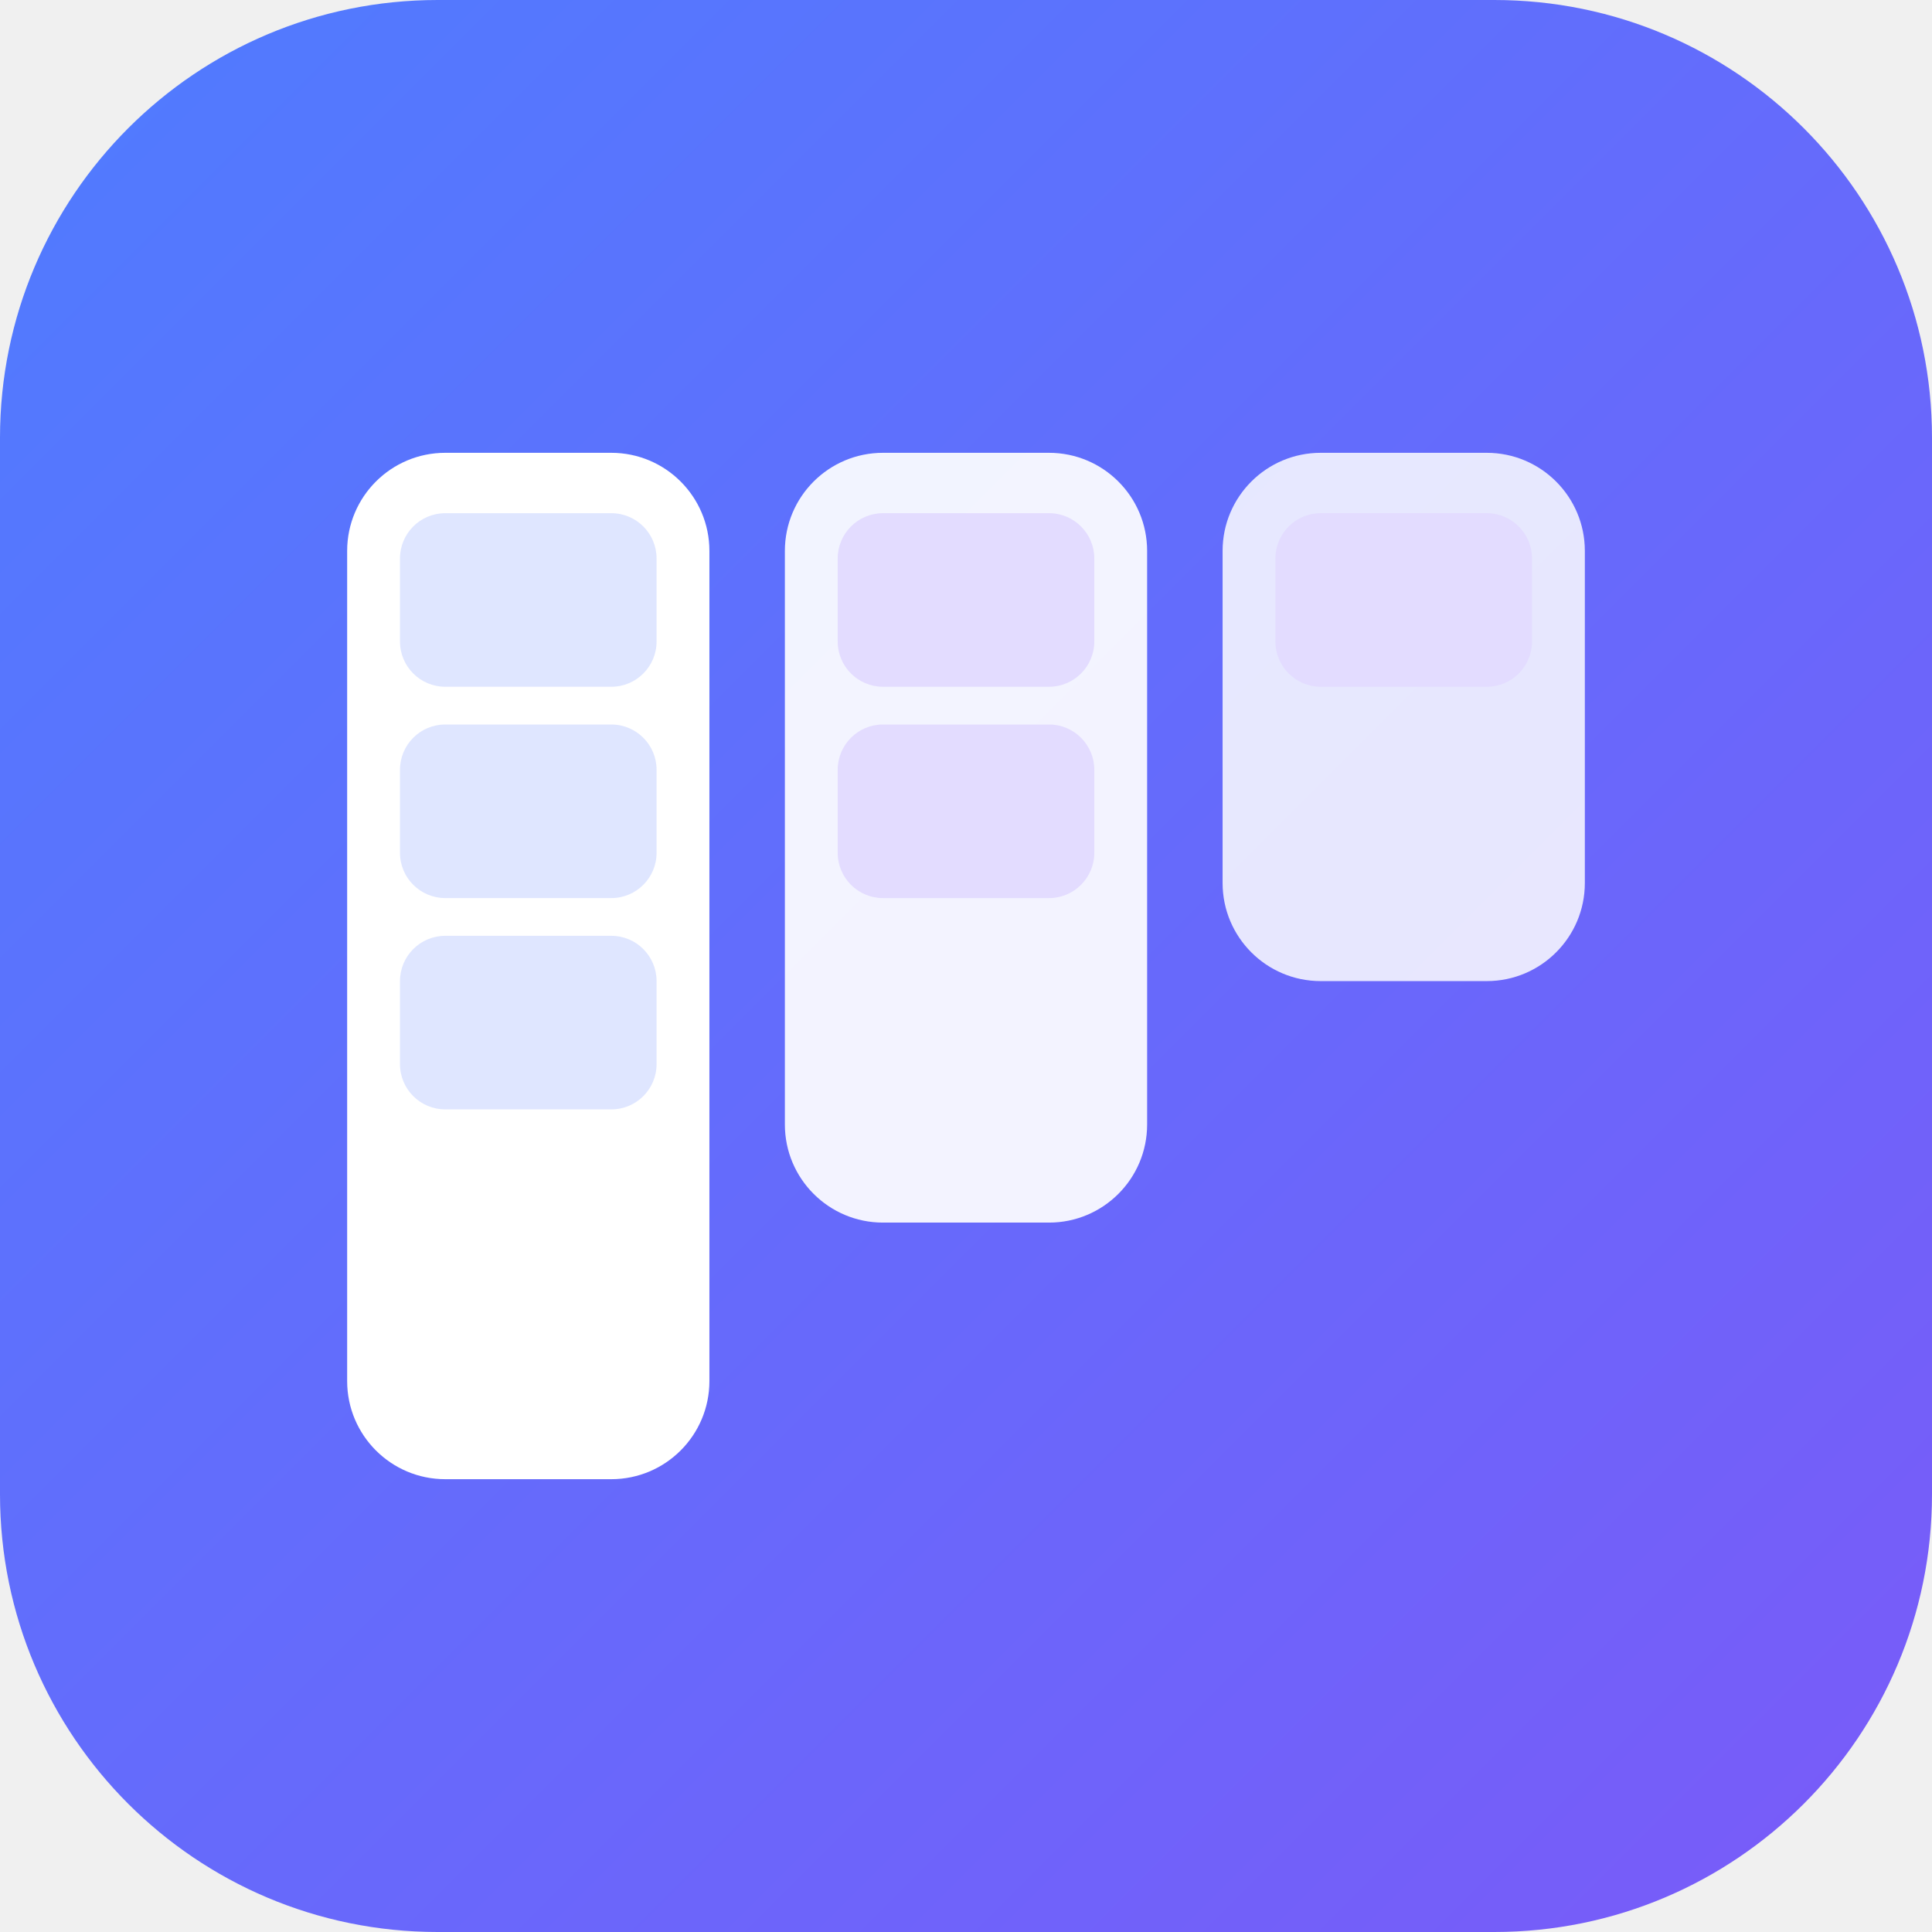
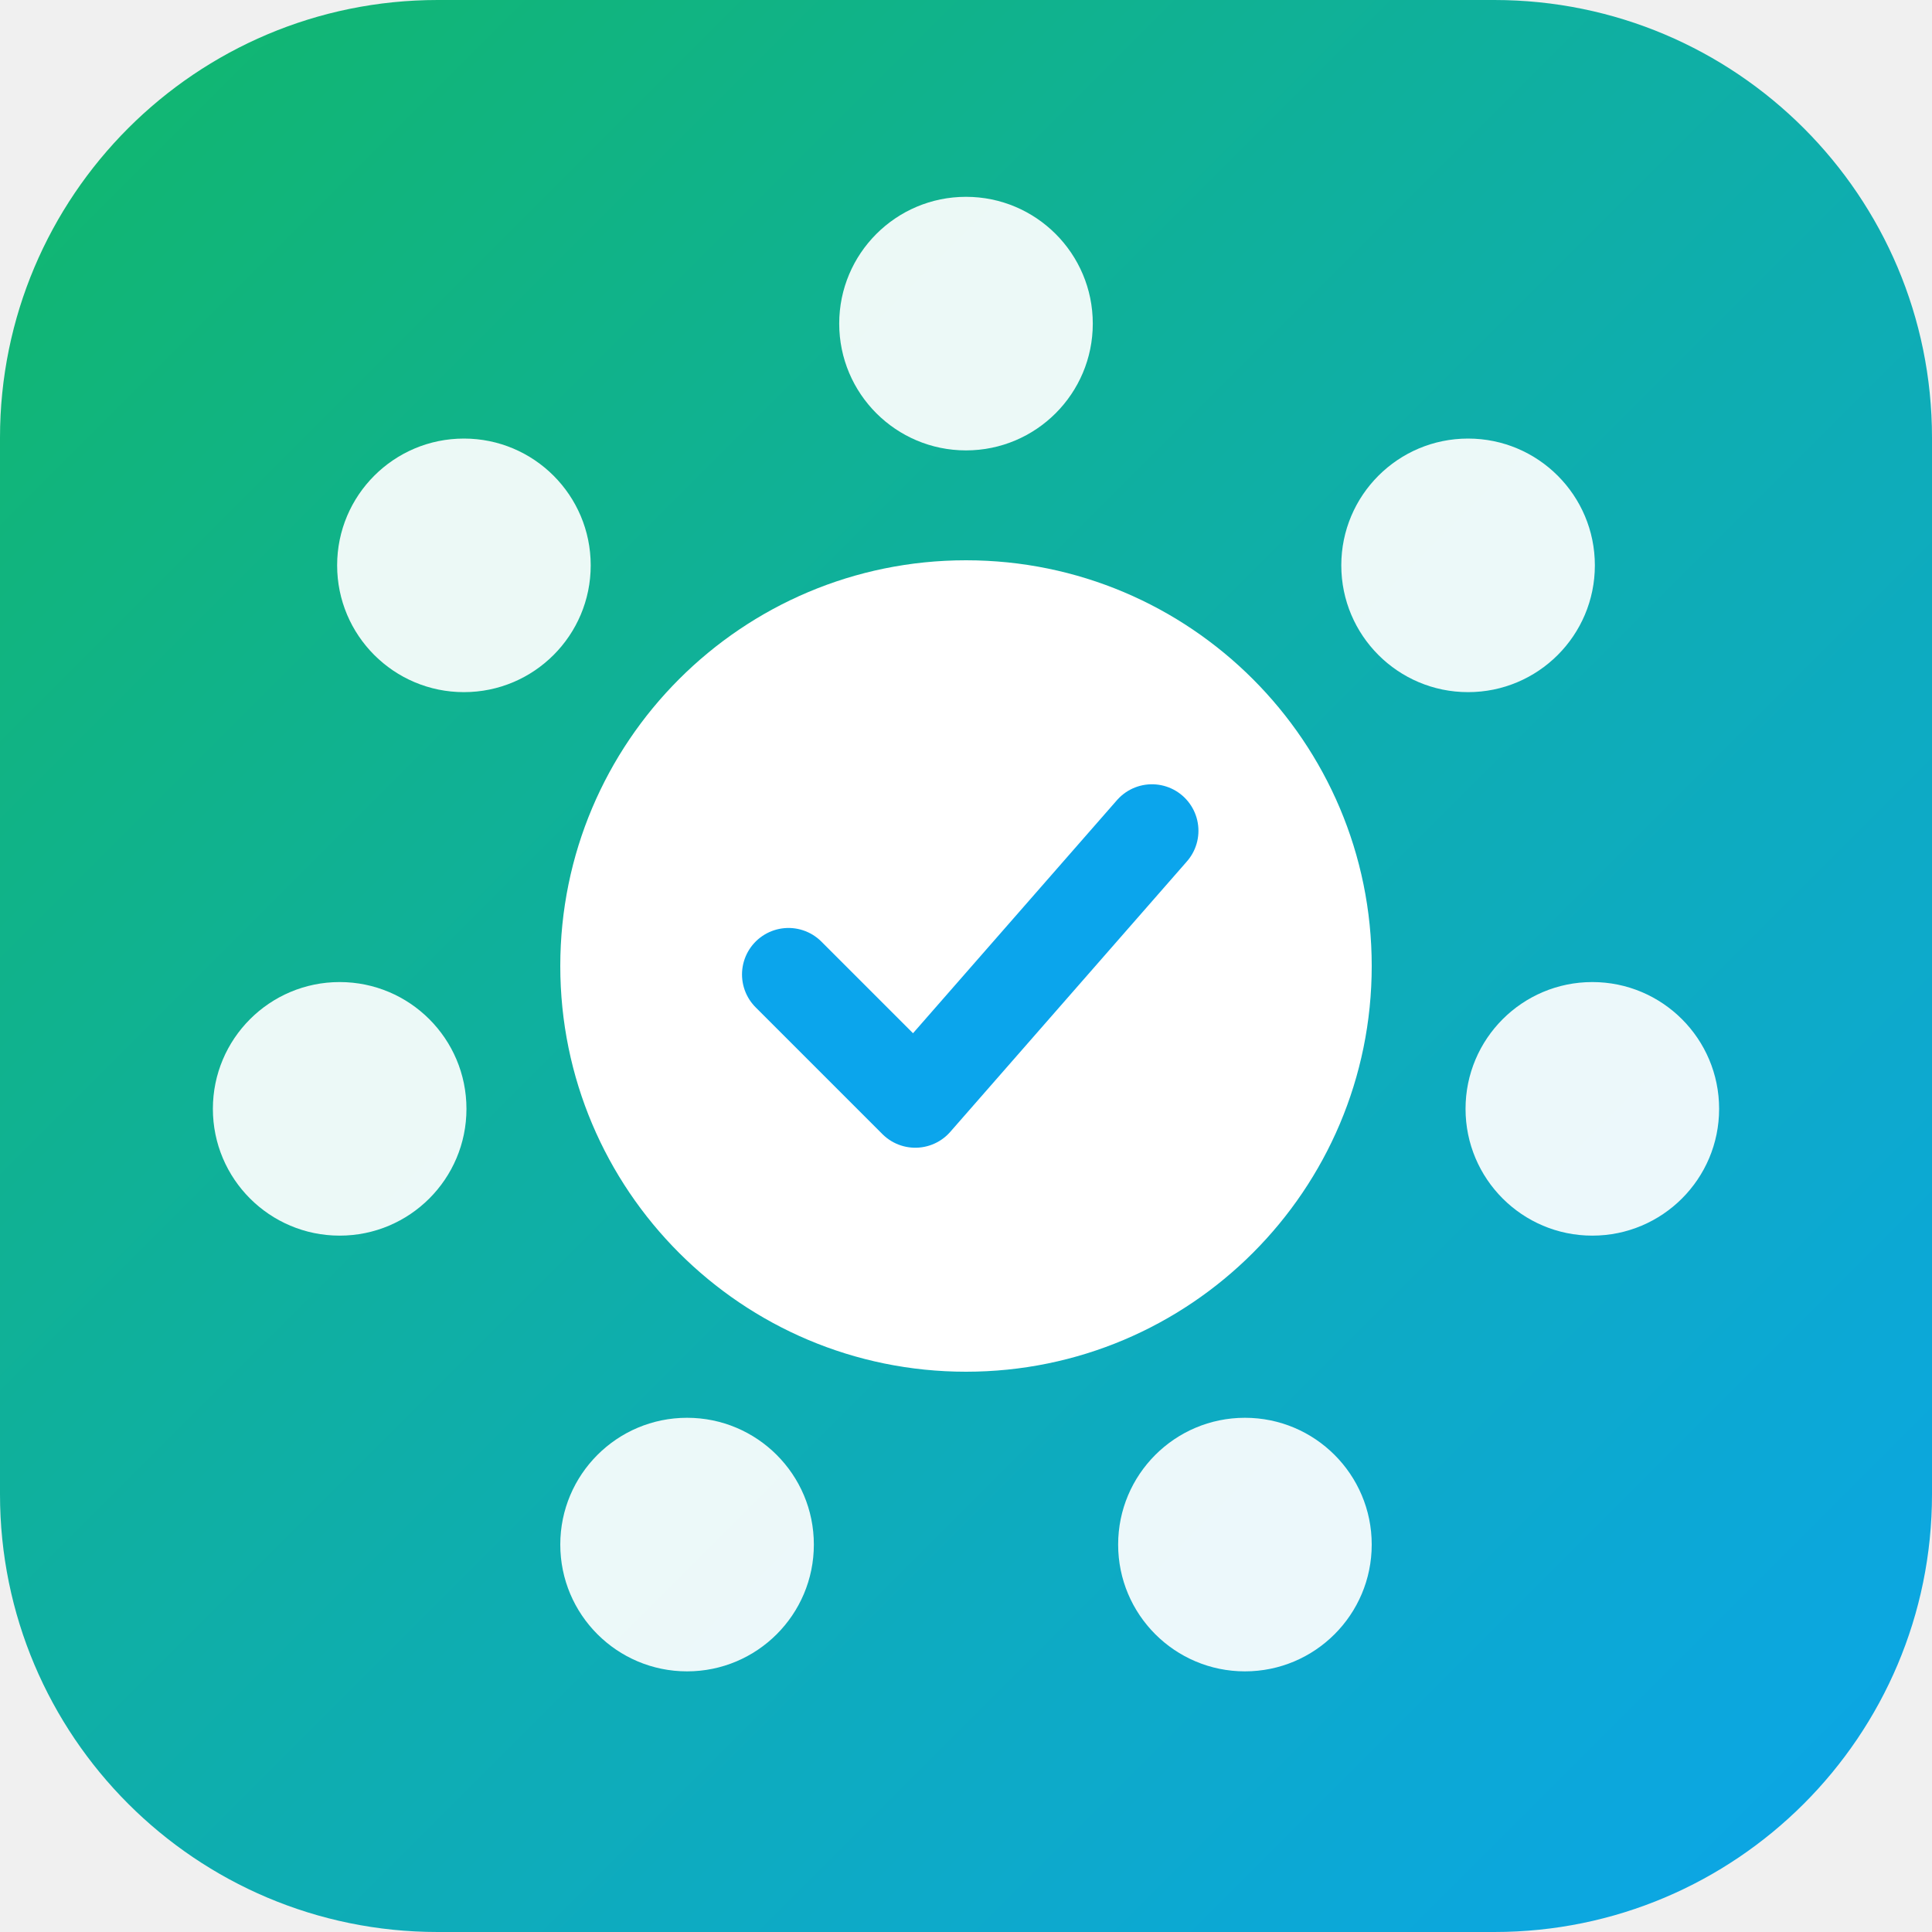
<svg xmlns="http://www.w3.org/2000/svg" viewBox="0 0 512 512">
  <defs>
    <linearGradient id="g" x1="0" y1="0" x2="1" y2="1">
-       <stop offset="0" stop-color="#4f7cff" />
-       <stop offset="1" stop-color="#7a5af8" />
+       <stop offset="0" stop-color="#12b76a" />
+       <stop offset="1" stop-color="#0ba5ec" />
    </linearGradient>
  </defs>
  <rect width="512" height="512" rx="116" fill="url(#g)" />
-   <g transform="translate(256 256) scale(1) translate(-256 -256)">
-     <rect x="92" y="120" width="96" height="272" rx="26" fill="#fff" />
-     <rect x="208" y="120" width="96" height="204" rx="26" fill="#fff" fill-opacity=".92" />
-     <rect x="324" y="120" width="96" height="140" rx="26" fill="#fff" fill-opacity=".84" />
-     <rect x="106" y="136" width="68" height="46" rx="12" fill="#dfe6ff" />
-     <rect x="106" y="192" width="68" height="46" rx="12" fill="#dfe6ff" />
-     <rect x="106" y="248" width="68" height="46" rx="12" fill="#dfe6ff" />
-     <rect x="222" y="136" width="68" height="46" rx="12" fill="#e3dcff" />
-     <rect x="222" y="192" width="68" height="46" rx="12" fill="#e3dcff" />
-     <rect x="338" y="136" width="68" height="46" rx="12" fill="#e3dcff" />
+   <g transform="translate(256 256) scale(1.12) translate(-256 -256)">
+     <circle cx="256" cy="256" r="96" fill="#fff" />
+     <circle cx="256.0" cy="104.0" r="30" fill="#fff" fill-opacity=".92" />
+     <circle cx="374.8" cy="161.2" r="30" fill="#fff" fill-opacity=".92" />
+     <circle cx="404.2" cy="289.8" r="30" fill="#fff" fill-opacity=".92" />
+     <circle cx="322.0" cy="392.9" r="30" fill="#fff" fill-opacity=".92" />
+     <circle cx="190.0" cy="392.9" r="30" fill="#fff" fill-opacity=".92" />
+     <circle cx="107.8" cy="289.8" r="30" fill="#fff" fill-opacity=".92" />
+     <circle cx="137.2" cy="161.2" r="30" fill="#fff" fill-opacity=".92" />
+     <path d="M214 258 l30 30 l56 -64" fill="none" stroke="#0ba5ec" stroke-width="22" stroke-linecap="round" stroke-linejoin="round" />
  </g>
</svg>
